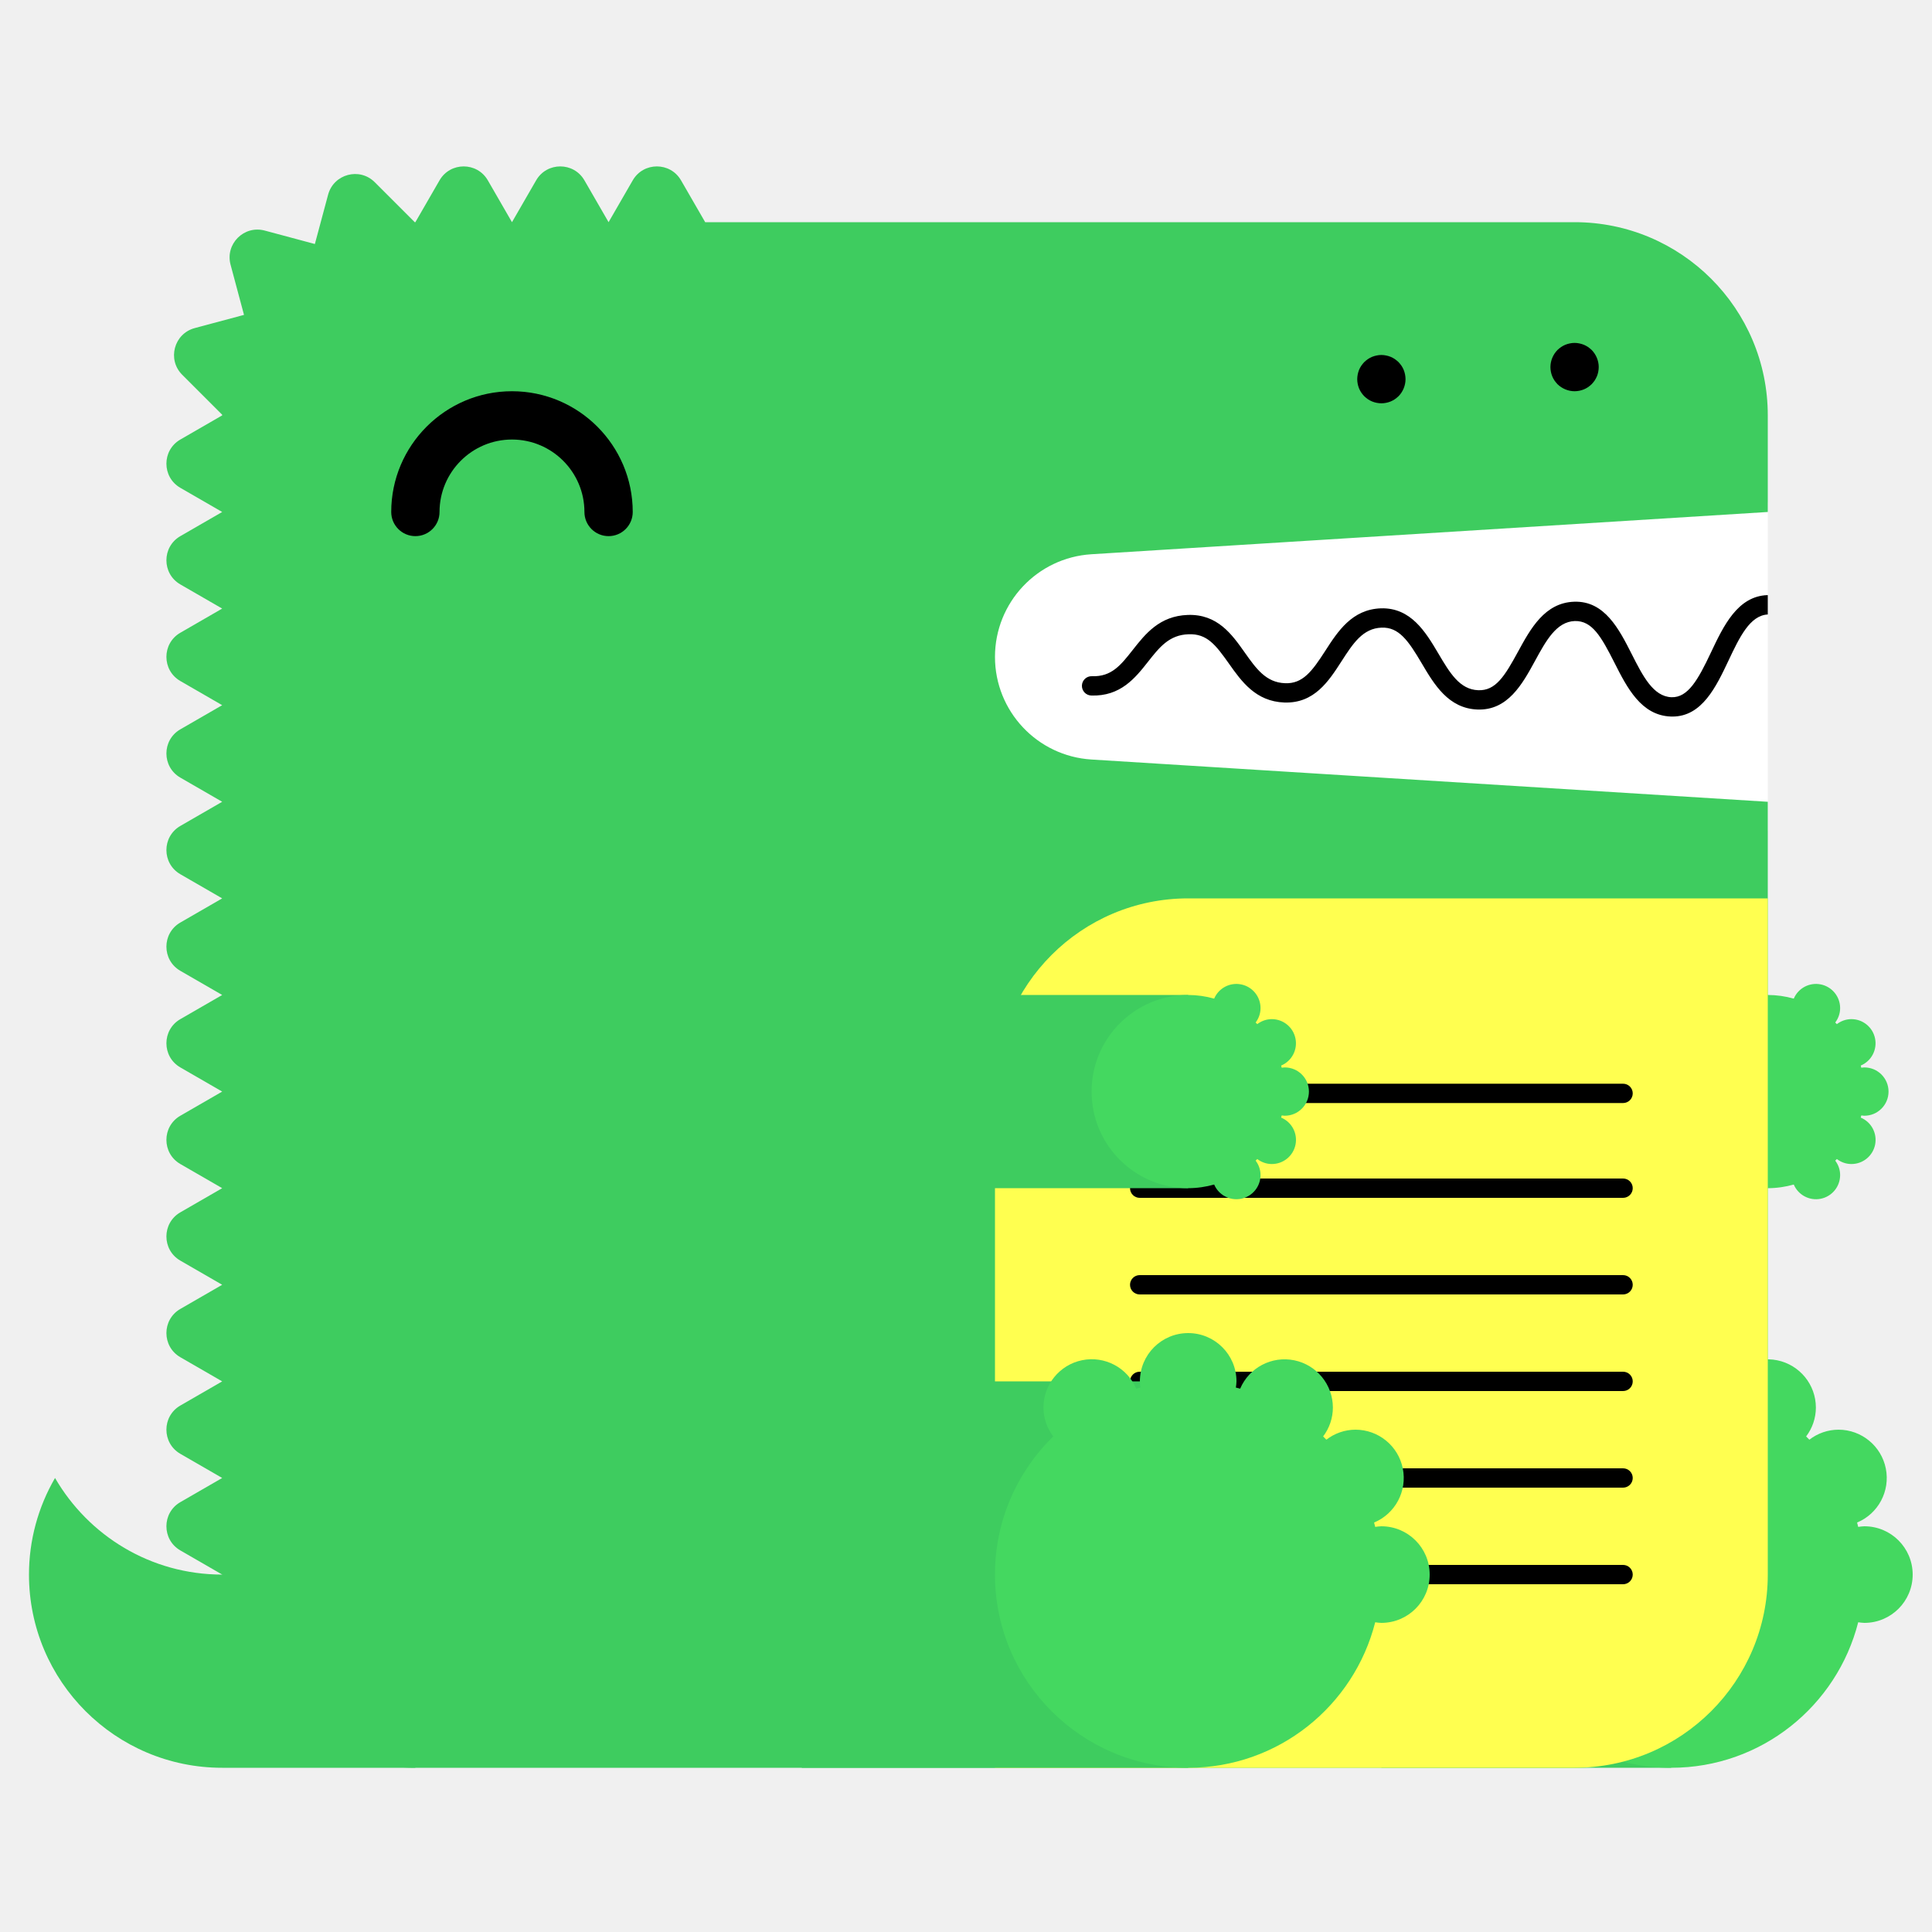
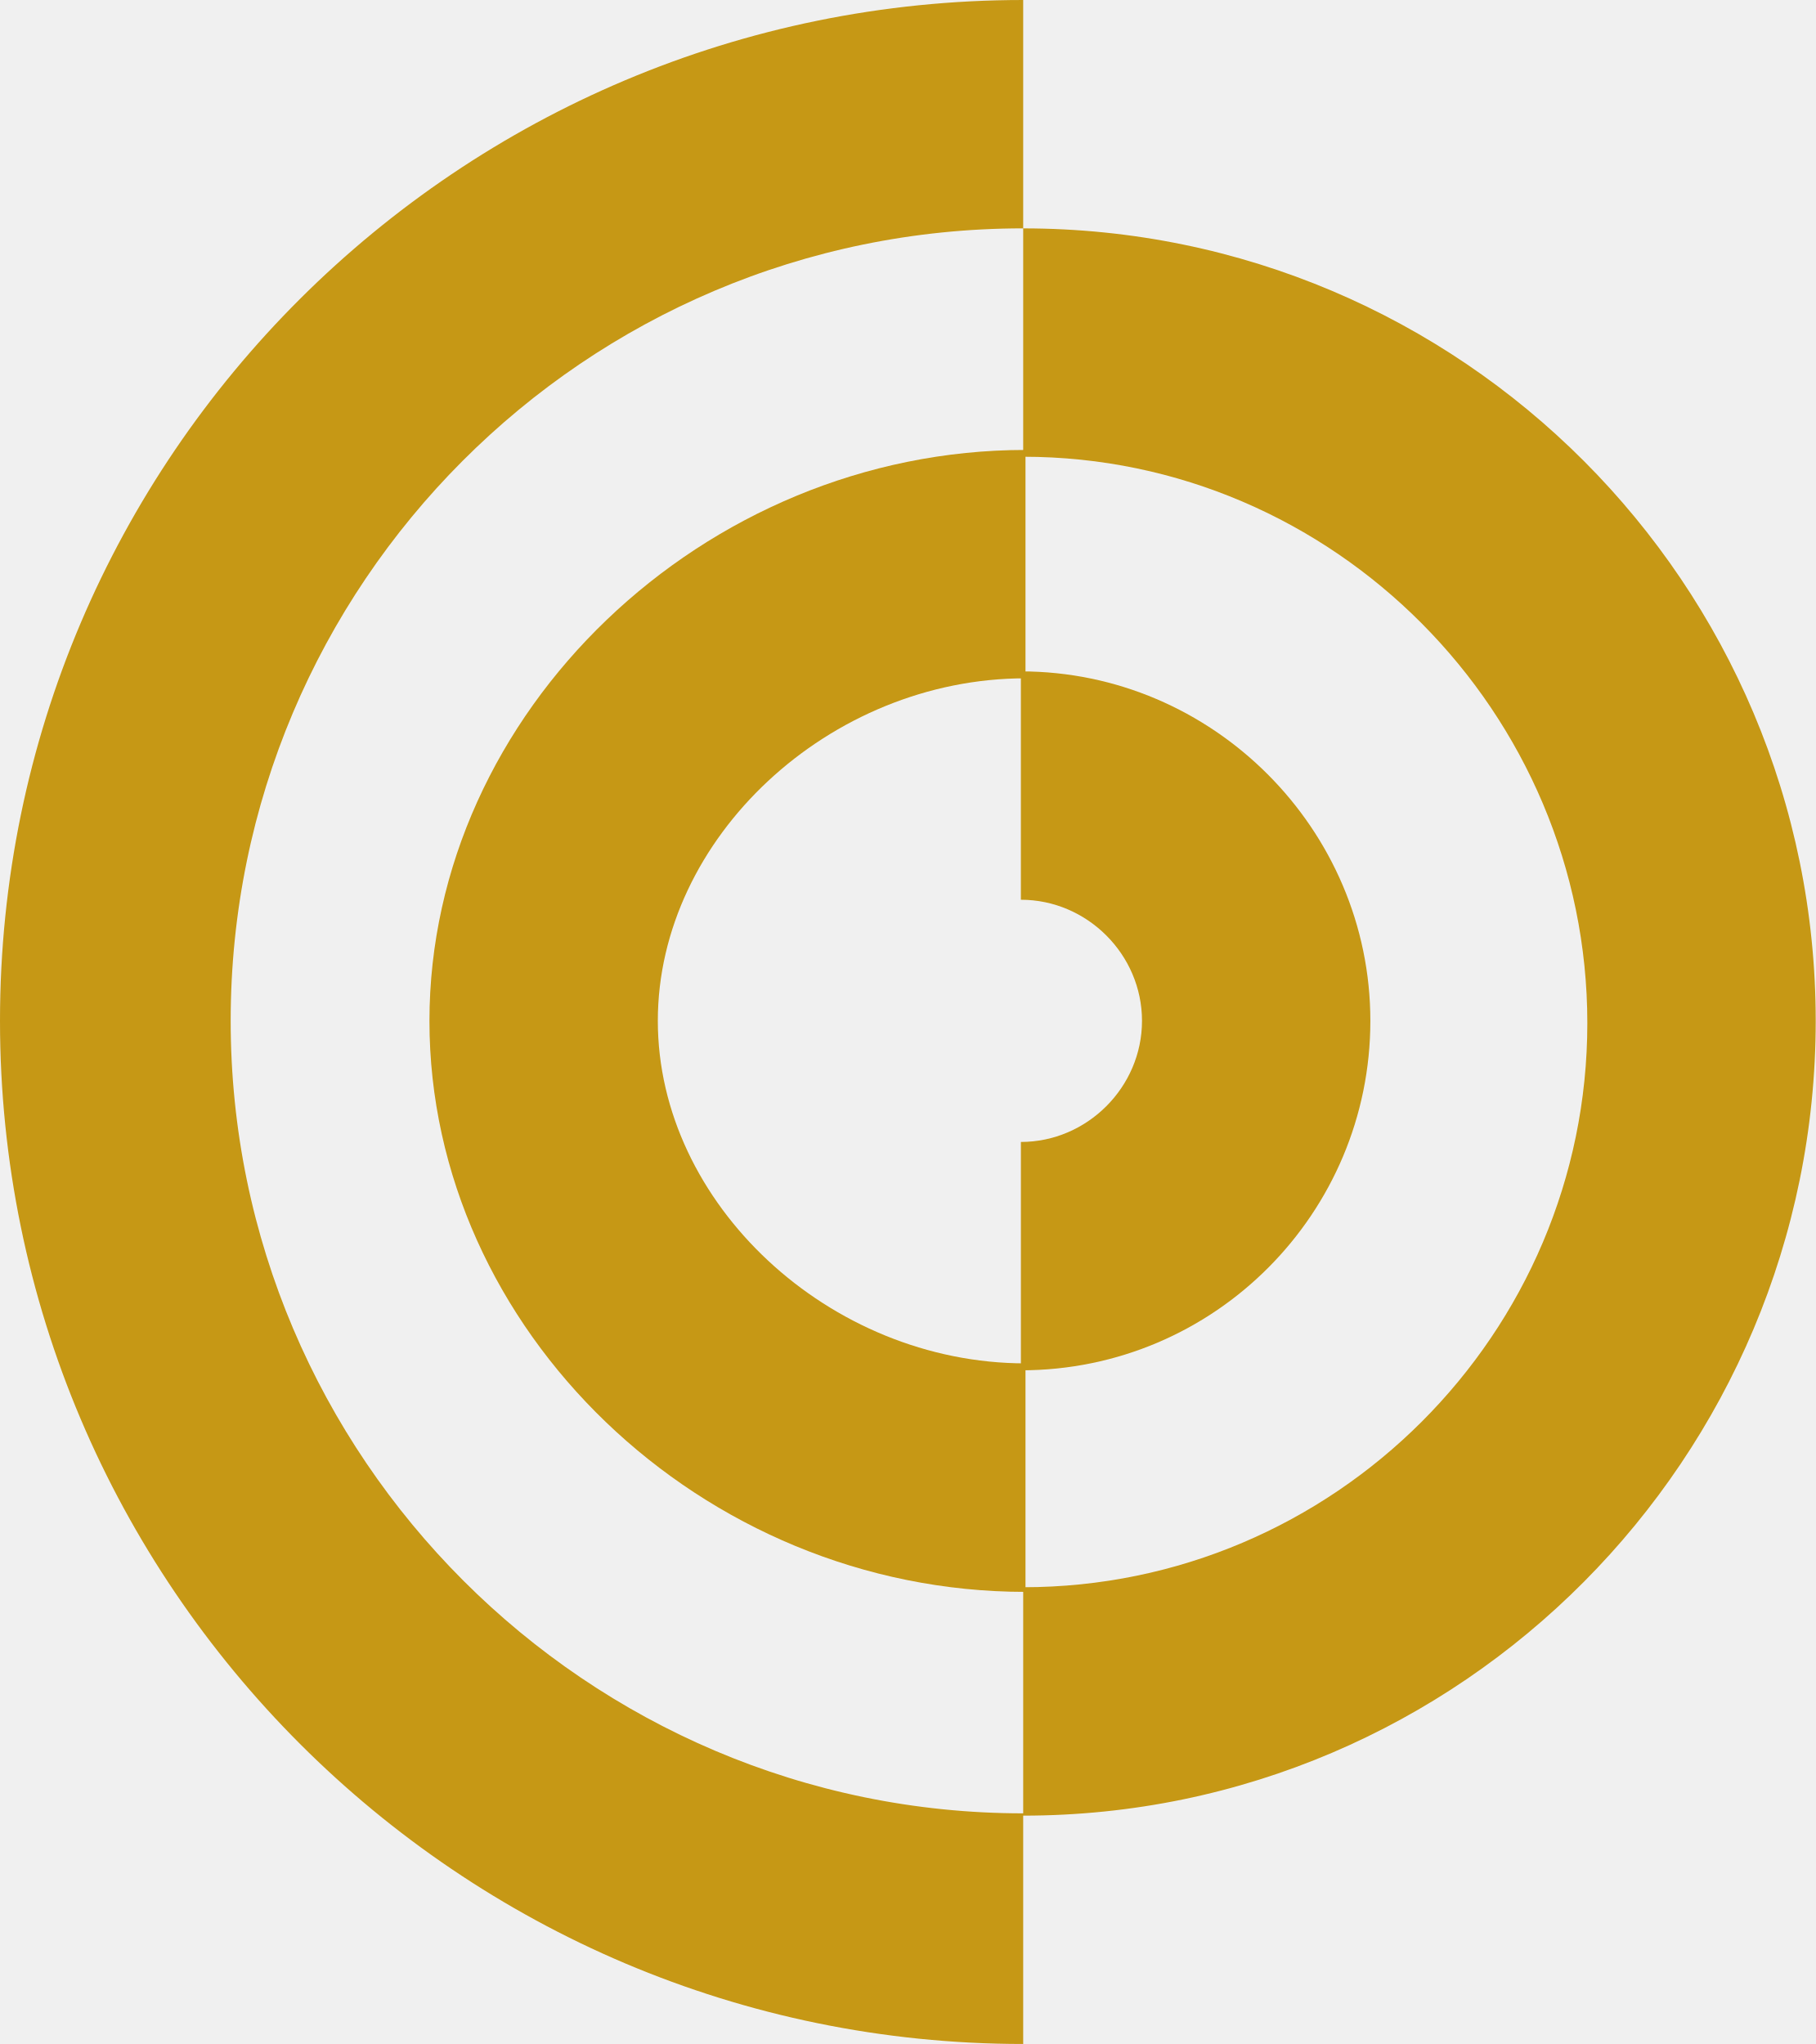
- <svg xmlns="http://www.w3.org/2000/svg" width="200" height="200" viewBox="0 0 200 200">
-   <g fill="none" fill-rule="evenodd">
-     <path fill="#FFF" d="M99 52h84v34H99z" />
-     <path d="M23 163c-7.398 0-13.843-4.027-17.303-10A19.886 19.886 0 0 0 3 163c0 11.046 8.954 20 20 20h20v-20H23z" fill="#3ECC5F" />
-     <path d="M112.98 57.376L183 53V43c0-11.046-8.954-20-20-20H73l-2.5-4.33c-1.112-1.925-3.889-1.925-5 0L63 23l-2.5-4.33c-1.111-1.925-3.889-1.925-5 0L53 23l-2.5-4.33c-1.111-1.925-3.889-1.925-5 0L43 23c-.022 0-.042.003-.065.003l-4.142-4.141c-1.57-1.571-4.252-.853-4.828 1.294l-1.369 5.104-5.192-1.392c-2.148-.575-4.111 1.389-3.535 3.536l1.39 5.193-5.102 1.367c-2.148.576-2.867 3.259-1.296 4.83l4.142 4.142c0 .021-.003.042-.003.064l-4.33 2.5c-1.925 1.111-1.925 3.889 0 5L23 53l-4.33 2.5c-1.925 1.111-1.925 3.889 0 5L23 63l-4.33 2.5c-1.925 1.111-1.925 3.889 0 5L23 73l-4.33 2.5c-1.925 1.111-1.925 3.889 0 5L23 83l-4.33 2.5c-1.925 1.111-1.925 3.889 0 5L23 93l-4.33 2.5c-1.925 1.111-1.925 3.889 0 5L23 103l-4.33 2.5c-1.925 1.111-1.925 3.889 0 5L23 113l-4.33 2.5c-1.925 1.111-1.925 3.889 0 5L23 123l-4.33 2.5c-1.925 1.111-1.925 3.889 0 5L23 133l-4.33 2.5c-1.925 1.111-1.925 3.889 0 5L23 143l-4.33 2.5c-1.925 1.111-1.925 3.889 0 5L23 153l-4.33 2.5c-1.925 1.111-1.925 3.889 0 5L23 163c0 11.046 8.954 20 20 20h120c11.046 0 20-8.954 20-20V83l-70.02-4.376A10.645 10.645 0 0 1 103 68c0-5.621 4.37-10.273 9.98-10.624" fill="#3ECC5F" />
-     <path fill="#3ECC5F" d="M143 183h30v-40h-30z" />
-     <path d="M193 158c-.219 0-.428.037-.639.064-.038-.15-.074-.301-.116-.451A5 5 0 0 0 190.32 148a4.96 4.96 0 0 0-3.016 1.036 26.531 26.531 0 0 0-.335-.336 4.955 4.955 0 0 0 1.011-2.987 5 5 0 0 0-9.599-1.959c-.148-.042-.297-.077-.445-.115.027-.211.064-.42.064-.639a5 5 0 0 0-5-5 5 5 0 0 0-5 5c0 .219.037.428.064.639-.148.038-.297.073-.445.115a4.998 4.998 0 0 0-9.599 1.959c0 1.125.384 2.151 1.011 2.987-3.717 3.632-6.031 8.693-6.031 14.3 0 11.046 8.954 20 20 20 9.339 0 17.16-6.41 19.361-15.064.211.027.42.064.639.064a5 5 0 0 0 5-5 5 5 0 0 0-5-5" fill="#44D860" />
-     <path fill="#3ECC5F" d="M153 123h30v-20h-30z" />
-     <path d="M193 115.5a2.5 2.5 0 1 0 0-5c-.109 0-.214.019-.319.032-.02-.075-.037-.15-.058-.225a2.501 2.501 0 0 0-.963-4.807c-.569 0-1.088.197-1.508.518a6.653 6.653 0 0 0-.168-.168c.314-.417.506-.931.506-1.494a2.5 2.5 0 0 0-4.8-.979A9.987 9.987 0 0 0 183 103c-5.522 0-10 4.478-10 10s4.478 10 10 10c.934 0 1.833-.138 2.69-.377a2.5 2.5 0 0 0 4.8-.979c0-.563-.192-1.077-.506-1.494.057-.055.113-.111.168-.168.42.321.939.518 1.508.518a2.5 2.5 0 0 0 .963-4.807c.021-.074.038-.15.058-.225.105.013.21.032.319.032" fill="#44D860" />
-     <path d="M63 55.5a2.5 2.5 0 0 1-2.5-2.5c0-4.136-3.364-7.5-7.5-7.5s-7.5 3.364-7.5 7.5a2.5 2.5 0 1 1-5 0c0-6.893 5.607-12.5 12.5-12.5S65.5 46.107 65.5 53a2.5 2.5 0 0 1-2.5 2.5" fill="#000" />
-     <path d="M103 183h60c11.046 0 20-8.954 20-20V93h-60c-11.046 0-20 8.954-20 20v70z" fill="#FFFF50" />
-     <path d="M168.02 124h-50.04a1 1 0 1 1 0-2h50.04a1 1 0 1 1 0 2m0 20h-50.04a1 1 0 1 1 0-2h50.04a1 1 0 1 1 0 2m0 20h-50.04a1 1 0 1 1 0-2h50.04a1 1 0 1 1 0 2m0-49.814h-50.04a1 1 0 1 1 0-2h50.04a1 1 0 1 1 0 2m0 19.814h-50.04a1 1 0 1 1 0-2h50.04a1 1 0 1 1 0 2m0 20h-50.04a1 1 0 1 1 0-2h50.04a1 1 0 1 1 0 2M183 61.611c-.012 0-.022-.006-.034-.005-3.09.105-4.552 3.196-5.842 5.923-1.346 2.85-2.387 4.703-4.093 4.647-1.889-.068-2.969-2.202-4.113-4.46-1.314-2.594-2.814-5.536-5.963-5.426-3.046.104-4.513 2.794-5.807 5.167-1.377 2.528-2.314 4.065-4.121 3.994-1.927-.07-2.951-1.805-4.136-3.813-1.321-2.236-2.848-4.75-5.936-4.664-2.994.103-4.465 2.385-5.763 4.4-1.373 2.13-2.335 3.428-4.165 3.351-1.973-.07-2.992-1.51-4.171-3.177-1.324-1.873-2.816-3.993-5.895-3.89-2.928.1-4.399 1.97-5.696 3.618-1.232 1.564-2.194 2.802-4.229 2.724a1 1 0 0 0-.072 2c3.017.101 4.545-1.8 5.872-3.487 1.177-1.496 2.193-2.787 4.193-2.855 1.926-.082 2.829 1.115 4.195 3.045 1.297 1.834 2.769 3.914 5.731 4.021 3.103.104 4.596-2.215 5.918-4.267 1.182-1.834 2.202-3.417 4.15-3.484 1.793-.067 2.769 1.35 4.145 3.681 1.297 2.197 2.766 4.686 5.787 4.796 3.125.108 4.634-2.62 5.949-5.035 1.139-2.088 2.214-4.06 4.119-4.126 1.793-.042 2.728 1.595 4.111 4.33 1.292 2.553 2.757 5.445 5.825 5.556l.169.003c3.064 0 4.518-3.075 5.805-5.794 1.139-2.41 2.217-4.68 4.067-4.773v-2z" fill="#000" />
-     <path fill="#3ECC5F" d="M83 183h40v-40H83z" />
-     <path d="M143 158c-.219 0-.428.037-.639.064-.038-.15-.074-.301-.116-.451A5 5 0 0 0 140.32 148a4.96 4.96 0 0 0-3.016 1.036 26.531 26.531 0 0 0-.335-.336 4.955 4.955 0 0 0 1.011-2.987 5 5 0 0 0-9.599-1.959c-.148-.042-.297-.077-.445-.115.027-.211.064-.42.064-.639a5 5 0 0 0-5-5 5 5 0 0 0-5 5c0 .219.037.428.064.639-.148.038-.297.073-.445.115a4.998 4.998 0 0 0-9.599 1.959c0 1.125.384 2.151 1.011 2.987-3.717 3.632-6.031 8.693-6.031 14.3 0 11.046 8.954 20 20 20 9.339 0 17.16-6.41 19.361-15.064.211.027.42.064.639.064a5 5 0 0 0 5-5 5 5 0 0 0-5-5" fill="#44D860" />
-     <path fill="#3ECC5F" d="M83 123h40v-20H83z" />
-     <path d="M133 115.5a2.5 2.5 0 1 0 0-5c-.109 0-.214.019-.319.032-.02-.075-.037-.15-.058-.225a2.501 2.501 0 0 0-.963-4.807c-.569 0-1.088.197-1.508.518a6.653 6.653 0 0 0-.168-.168c.314-.417.506-.931.506-1.494a2.5 2.5 0 0 0-4.8-.979A9.987 9.987 0 0 0 123 103c-5.522 0-10 4.478-10 10s4.478 10 10 10c.934 0 1.833-.138 2.69-.377a2.5 2.5 0 0 0 4.8-.979c0-.563-.192-1.077-.506-1.494.057-.055.113-.111.168-.168.42.321.939.518 1.508.518a2.5 2.5 0 0 0 .963-4.807c.021-.074.038-.15.058-.225.105.013.21.032.319.032" fill="#44D860" />
-     <path d="M143 41.75c-.16 0-.33-.02-.49-.05a2.52 2.52 0 0 1-.47-.14c-.15-.06-.29-.14-.431-.23-.13-.09-.259-.2-.38-.31-.109-.12-.219-.24-.309-.38s-.17-.28-.231-.43a2.619 2.619 0 0 1-.189-.96c0-.16.02-.33.05-.49.03-.16.08-.31.139-.47.061-.15.141-.29.231-.43.09-.13.2-.26.309-.38.121-.11.25-.22.38-.31.141-.09.281-.17.431-.23.149-.06.31-.11.47-.14.32-.07.65-.07.98 0 .159.03.32.08.47.14.149.06.29.14.43.23.13.09.259.2.38.31.11.12.22.25.31.38.09.14.17.28.23.43.06.16.11.31.14.47.029.16.05.33.05.49 0 .66-.271 1.31-.73 1.77-.121.11-.25.22-.38.31-.14.09-.281.17-.43.23a2.565 2.565 0 0 1-.96.19m20-1.25c-.66 0-1.3-.27-1.771-.73a3.802 3.802 0 0 1-.309-.38c-.09-.14-.17-.28-.231-.43a2.619 2.619 0 0 1-.189-.96c0-.66.27-1.3.729-1.77.121-.11.25-.22.38-.31.141-.09.281-.17.431-.23.149-.06.31-.11.47-.14.32-.07.66-.07.98 0 .159.03.32.08.47.14.149.06.29.14.43.23.13.09.259.2.38.31.459.47.73 1.11.73 1.77 0 .16-.021.33-.05.49-.03.16-.08.32-.14.47-.07.15-.14.29-.23.43-.09.13-.2.26-.31.38-.121.11-.25.22-.38.31-.14.09-.281.17-.43.23a2.565 2.565 0 0 1-.96.19" fill="#000" />
-   </g>
+ <svg xmlns="http://www.w3.org/2000/svg" viewBox="0.61 0.25 86.788 97.706">
+   <path fill="#c69815" d="M49.627 76.344c-15.504 0-28.49-12.55-28.49-27.29s13.096-27.296 28.49-27.296v10.916c-9.39 0-17.574 7.645-17.574 16.374s8.19 16.373 17.574 16.373v10.923z">
+   </path>
+   <path fill="#c69815" d="M49.517 97.955C22.552 97.955.61 76.013.61 49.048S22.552.25 49.517.25v10.916c-20.962 0-37.881 17.029-37.881 37.88S28.666 86.93 49.517 86.93v11.026zM49.517 87.04V76.122c14.849 0 26.965-12.116 26.965-26.965S64.366 22.083 49.517 22.083V11.167c20.962 0 37.881 17.029 37.881 37.88S70.479 87.04 49.517 87.04z">
+   </path>
+   <path fill="#c69815" d="M49.407 65.753V54.837c3.167 0 5.789-2.622 5.789-5.79s-2.622-5.788-5.79-5.788V32.343c9.17 0 16.705 7.535 16.705 16.705s-7.424 16.705-16.704 16.705z">
+   </path>
</svg>
